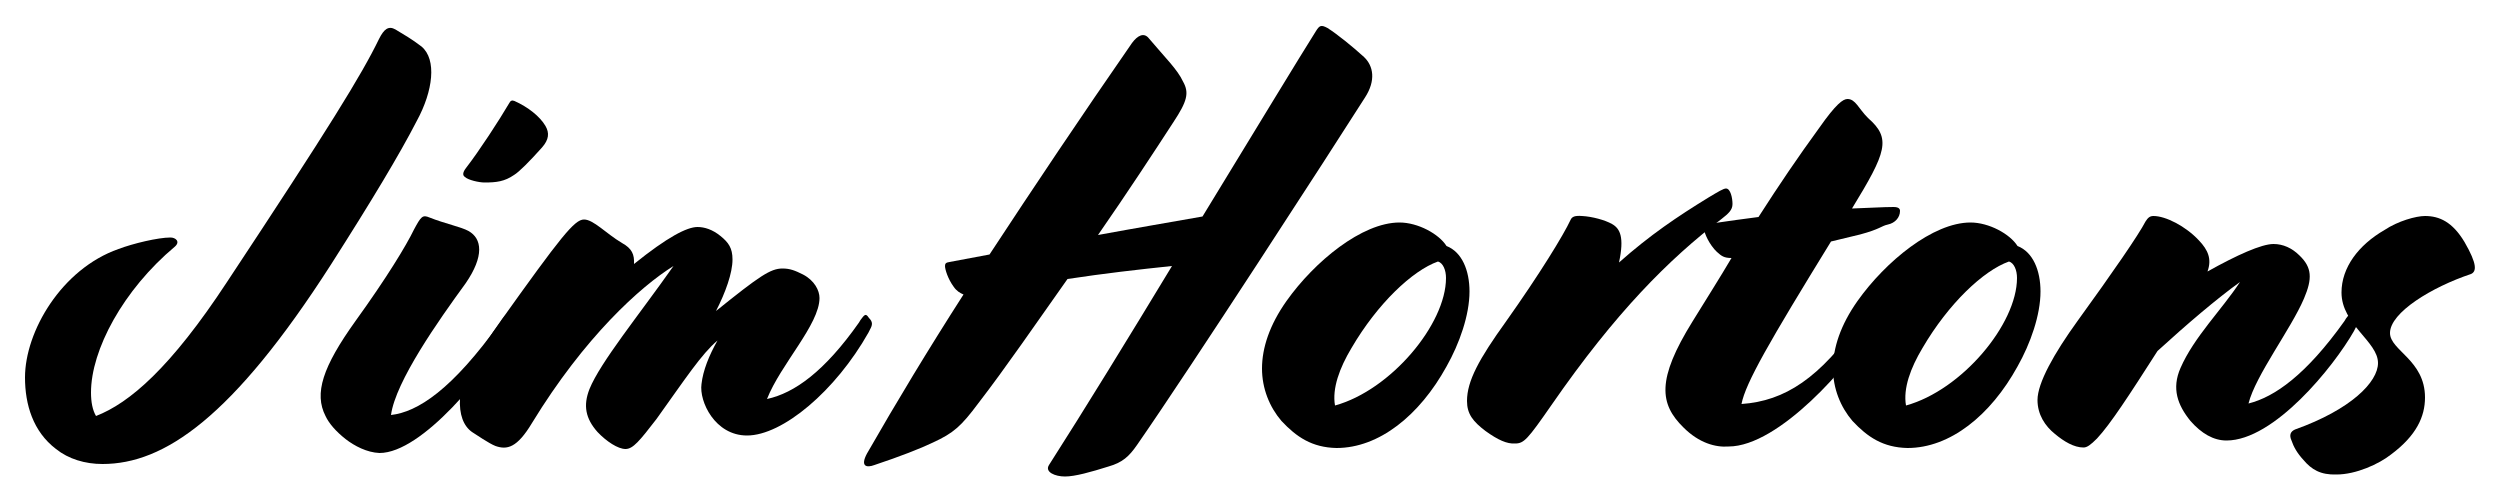
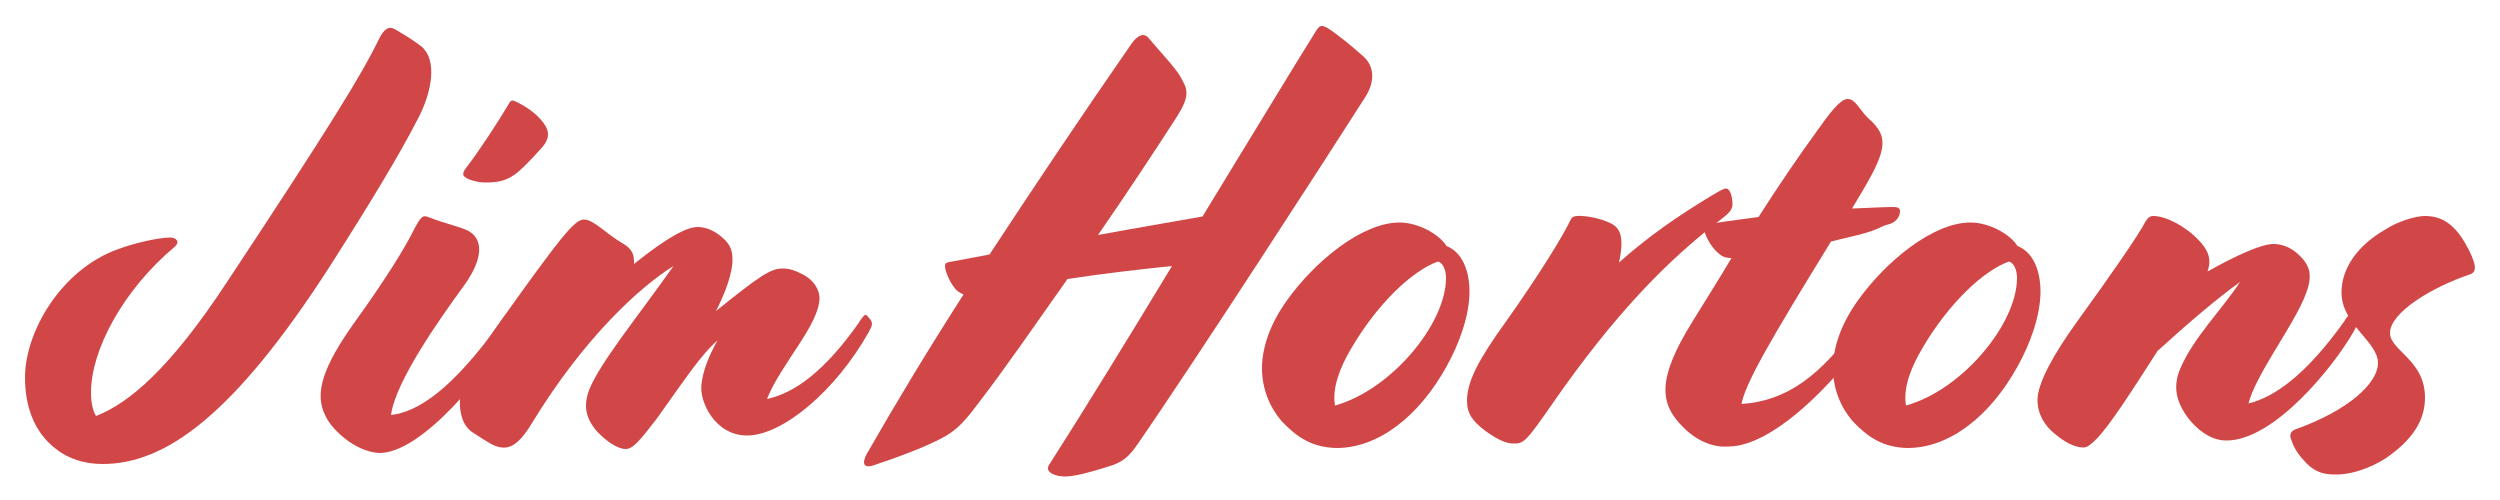
<svg xmlns="http://www.w3.org/2000/svg" x="0px" y="0px" viewBox="0 0 500 100" style="enable-background:new 0 0 500 100;" xml:space="preserve">
-   <g>
-     <path d="M11.2,89.8C6.6,86.3,5,80.9,5,75.5c0-9.2,7.3-21.7,18.7-25.7c2.9-1.1,7.9-2.3,10.4-2.3c1,0,2,0.8,0.9,1.8   C24.6,58,18.2,70,18.2,78.5c0,1.9,0.3,3.5,1,4.7c6.7-2.6,14.9-9.6,26.2-26.8c20.5-31,26.9-41.4,30.4-48.6c1-2,1.9-2.7,3.3-1.9   c1.8,1.1,3.1,1.8,5.2,3.4c3.1,2.6,2.3,8.9-0.9,14.8c-3.5,6.8-9.1,16.1-17.2,28.8C46.5,83.6,32.8,92.8,20.5,92.8   C17,92.8,13.7,91.8,11.2,89.8z" />
-     <path d="M69.1,87.8c-1.9-1.5-3.3-3.1-4-4.6c-2.3-4.5-0.6-9.8,6-19c6.2-8.6,10.1-15,11.7-18.3c1.4-2.6,1.7-3,3.1-2.4   c3,1.2,6.4,1.9,7.8,2.7c2.7,1.5,3.2,5-0.6,10.5c-5.4,7.4-14,19.6-14.9,26.3c5.3-0.6,12.2-5,21.9-18.6l0.3-0.5   c0.8-1.1,1-1.2,1.4-0.8l0.3,0.4c0.8,0.8,0.7,1.4,0.2,2.3l-0.3,0.5c-4.6,8.2-17.6,24.3-26.1,24.3C73.4,90.5,70.9,89.2,69.1,87.8z    M93.2,33.6c2.7-3.5,6.6-9.5,8.6-12.9c0.3-0.6,0.6-0.7,1.1-0.5c2.7,1.2,5.1,3.1,6.2,5c0.8,1.4,0.7,2.7-0.7,4.3   c-2.5,2.8-4.6,4.9-5.6,5.5c-1.9,1.3-3.5,1.5-5.9,1.5c-1.1,0-3.3-0.5-3.9-1.1C92.5,35.1,92.5,34.5,93.2,33.6z" />
-     <path d="M125.1,89.8c-1.5,0-3.8-1.5-5.6-3.4c-2.4-2.7-2.9-5.3-1.6-8.6c2.2-5.4,9.9-14.8,16.8-24.6   c-6.6,4.1-17.8,14.2-28.3,31.4c-3,5-5,5.4-7.3,4.6c-1.3-0.5-3.9-2.3-4.7-2.8c-1.7-1.2-2.6-3.5-2.4-6.8c0.5-3.9,4.3-10,8-15.2   c12.2-17.1,14.9-20.5,16.8-20.5c1.9,0,4.4,2.8,7.6,4.7c2,1.1,2.5,2.3,2.4,4.2c6.7-5.4,10.6-7.4,12.7-7.4c1.4,0,3,0.5,4.6,1.8   c1.6,1.3,2.4,2.4,2.4,4.7c0,2.7-1.4,6.6-3.3,10.3c8.7-7,10.9-8.5,13.3-8.5c1.5,0,2.5,0.4,4.1,1.2c2.3,1.2,3.3,3.2,3.3,4.7   c0,5.3-7.8,13.3-10.5,20.2c5.5-1.2,11.5-5.5,18.4-15.3l0.3-0.5c0.8-1.1,1-1.2,1.4-0.8l0.3,0.4c0.8,0.8,0.7,1.4,0.2,2.3l-0.3,0.6   c-6.6,11.7-17.2,20.6-24.3,20.6c-6.4,0-9.6-6.8-9.1-10.3c0.3-2.7,1.5-5.7,3.2-8.7c-3.2,2.7-6.4,7.6-12.2,15.7   C127.9,88.2,126.6,89.8,125.1,89.8z" />
-     <path d="M209.8,93c7.1-11.1,16-25.6,24.6-39.8c-6.7,0.7-13.7,1.5-20.9,2.6c-6.3,8.9-12.4,17.8-17.8,24.8   c-3.5,4.7-5,6-9.1,7.9c-2.5,1.2-6.6,2.8-11.7,4.5c-1.6,0.6-2.9,0.3-1.5-2.3c5.9-10.3,12.3-20.9,19.3-31.8c-0.7-0.3-1.4-0.7-2-1.6   c-1.1-1.5-1.7-3.4-1.7-4.1c0-0.5,0.2-0.7,0.9-0.8l8-1.5c8.8-13.4,18.3-27.6,28.5-42.3c1.1-1.5,2.4-2.2,3.4-0.9   c3.2,3.8,5.7,6.2,6.8,8.6c1.3,2.3,0.8,4-1.9,8.1c-3.9,6-9.2,14.1-15.1,22.6c7.6-1.4,14.7-2.6,20.9-3.7   c10.5-17.2,19.6-32.2,22.7-37.1c0.7-1.1,1-1.3,2.3-0.6c1.9,1.2,5,3.7,7.3,5.8c1.9,1.8,2.4,4.7,0.2,8.1c-7,11-34.7,53.8-45.6,69.5   c-1.6,2.3-2.9,3.5-5.7,4.3c-3.5,1.1-6.7,2-8.7,2S208.9,94.4,209.8,93z" />
-     <path d="M256.3,84.2c-2.4-2.8-3.9-6.5-3.9-10.5c0-4.1,1.5-8.7,4.9-13.5c5.6-7.9,15.1-15.7,22.6-15.7   c3.7,0,7.9,2.3,9.4,4.7c3.1,1.2,4.6,4.9,4.6,9.1c0,4.7-2,10.4-4.6,15c-5.4,9.8-13.5,16.3-22,16.3C262.4,89.5,259.3,87.4,256.3,84.2   z M267,81.1c11.2-3.1,22.2-16.3,22.2-25.5c0-1.6-0.6-3-1.6-3.3c-5.1,1.8-12.1,8.4-17.3,17.3C267.9,73.6,266.4,77.7,267,81.1z" />
-     <path d="M297.1,86.2c-2.5-1.9-3.7-3.4-3.7-6c0-4,2.4-8.4,7.8-15.9c6.8-9.6,11.5-17.3,12.9-20.3   c0.3-0.7,0.9-0.9,2.3-0.8c2,0.1,4.6,0.8,6,1.6c1.6,0.9,2.5,2.6,1.4,7.7c6.2-5.5,11.7-9.2,17.9-13c2-1.2,3-1.8,3.5-1.8   c0.9,0,1.3,1.9,1.3,3.1c0,1.2-0.8,1.9-2.2,3c-10.5,8-21.2,18.7-34,37.2c-4.8,6.9-5.5,7.7-7.3,7.7C301.4,88.8,299.6,88,297.1,86.2z" />
-     <path d="M336.7,85.5c-4.8-4.7-5.4-9.6,1.8-21.2c2.9-4.7,5.5-8.8,7.8-12.7c-1.5,0-2-0.4-2.9-1.2   c-1.5-1.4-2.6-3.8-2.6-4.7c0-0.5,0.3-0.8,2.2-1.1c2.6-0.4,5.7-0.8,8.7-1.2c4.1-6.4,7.9-12,12.2-17.9c3.3-4.7,4.7-5.7,5.6-5.7   c1.6,0,2.2,1.9,4.1,3.8c4.7,4.1,3.7,6.8-3.2,18.1c3.2-0.1,6.2-0.3,8.3-0.3c1.1,0,1.3,0.4,1.3,0.8c0,1.3-1,2.4-2.4,2.7   c-1.4,0.3-1.5,0.9-5.6,2l-5.8,1.4c-12.3,20-17.1,28.3-17.9,32.5c8.7-0.6,15.7-5.2,23.8-16.8l0.3-0.5c0.8-1.1,1-1.2,1.4-0.8l0.3,0.4   c0.8,0.8,0.7,1.4,0.2,2.3l-0.3,0.6c-3.9,6.8-18.2,23.3-28.3,23.3C343.1,89.5,339.8,88.6,336.7,85.5z" />
-     <path d="M370.5,84.2c-2.4-2.8-3.9-6.5-3.9-10.5c0-4.1,1.5-8.7,4.9-13.5c5.6-7.9,15.1-15.7,22.6-15.7   c3.7,0,7.9,2.3,9.4,4.7c3.1,1.2,4.6,4.9,4.6,9.1c0,4.7-2,10.4-4.6,15c-5.4,9.8-13.5,16.3-22,16.3C376.6,89.5,373.5,87.4,370.5,84.2   z M381.2,81.1c11.2-3.1,22.2-16.3,22.2-25.5c0-1.6-0.6-3-1.6-3.3c-5.1,1.8-12.1,8.4-17.3,17.3C382.1,73.6,380.6,77.7,381.2,81.1z" />
-     <path d="M416.7,89.5c-1.9,0-3.9-1.2-5.7-2.7c-2-1.6-3.5-3.9-3.5-6.8c0-3.4,3.3-9.3,8-15.8c7.1-9.8,12.2-17.2,13.6-19.9   c0.5-0.8,0.9-1.1,1.6-1.1c2.4,0,6.4,2,9.1,4.9c1.8,1.9,2.6,3.7,1.7,6.2c5.9-3.3,10.8-5.5,13.2-5.5c1.9,0,3.7,0.8,5.2,2.3   c2.5,2.4,2.6,4.6,0.9,8.6c-2.6,6.1-9.7,15.4-11.1,21c5.2-1.3,11.5-5.7,19.2-16.5l0.3-0.5c0.8-1.1,1-1.2,1.4-0.8l0.3,0.4   c0.8,0.8,0.7,1.4,0.2,2.3l-0.3,0.6c-4.1,7.2-16,21.9-25.5,21.9c-2.6,0-5-1.4-7.2-3.9c-2.6-3.2-3.8-6.5-2-10.6   c2.7-6.2,8.3-11.7,11.9-17.2c-4.6,3.3-10.7,8.5-16.5,13.8c-5.7,8.9-9.4,14.6-12.1,17.5C418.1,89,417.4,89.5,416.7,89.5z" />
-     <path d="M460.7,92c-1.3-1.4-2-2.7-2.4-3.9c-0.5-1.1-0.2-1.8,0.7-2.2c11.2-4,16.6-9.5,16.6-13.3c0-4.3-7.3-7.7-7.3-14.1   c0-5,3.4-9.5,8.6-12.5c2.7-1.8,6.3-2.8,8.1-2.8c2.9,0,5.5,1.2,7.9,5.2c2.6,4.5,2.4,5.9,1.3,6.4c-7.8,2.6-16.2,7.7-16.2,11.8   c0,3.5,7,5.4,7,12.9c0,3.8-1.7,7.6-6.8,11.4c-2.4,1.9-7,4-10.9,4C464.1,95,462.3,93.9,460.7,92z" />
+   <style type="text/css">
+ 	.st0{enable-background:new;}
+ 	.st1{fill:#D14747;}
+ </style>
+   <g class="st0">
+     <path class="st1" d="M11.2,89.8C6.6,86.3,5,80.9,5,75.5c0-9.2,7.3-21.7,18.7-25.7c2.9-1.1,7.9-2.3,10.4-2.3c1,0,2,0.8,0.9,1.8   C24.6,58,18.2,70,18.2,78.5c0,1.9,0.3,3.5,1,4.7c6.7-2.6,14.9-9.6,26.2-26.8c20.5-31,26.9-41.4,30.4-48.6c1-2,1.9-2.7,3.3-1.9   c1.8,1.1,3.1,1.8,5.2,3.4c3.1,2.6,2.3,8.9-0.9,14.8c-3.5,6.8-9.1,16.1-17.2,28.8C46.5,83.6,32.8,92.8,20.5,92.8   C17,92.8,13.7,91.8,11.2,89.8z" />
+     <path class="st1" d="M69.1,87.8c-1.9-1.5-3.3-3.1-4-4.6c-2.3-4.5-0.6-9.8,6-19c6.2-8.6,10.1-15,11.7-18.3c1.4-2.6,1.7-3,3.1-2.4   c3,1.2,6.4,1.9,7.8,2.7c2.7,1.5,3.2,5-0.6,10.5c-5.4,7.4-14,19.6-14.9,26.3c5.3-0.6,12.2-5,21.9-18.6l0.3-0.5   c0.8-1.1,1-1.2,1.4-0.8l0.3,0.4c0.8,0.8,0.7,1.4,0.2,2.3l-0.3,0.5c-4.6,8.2-17.6,24.3-26.1,24.3C73.4,90.5,70.9,89.2,69.1,87.8z    M93.2,33.6c2.7-3.5,6.6-9.5,8.6-12.9c0.3-0.6,0.6-0.7,1.1-0.5c2.7,1.2,5.1,3.1,6.2,5c0.8,1.4,0.7,2.7-0.7,4.3   c-2.5,2.8-4.6,4.9-5.6,5.5c-1.9,1.3-3.5,1.5-5.9,1.5c-1.1,0-3.3-0.5-3.9-1.1C92.5,35.1,92.5,34.5,93.2,33.6z" />
+     <path class="st1" d="M125.1,89.8c-1.5,0-3.8-1.5-5.6-3.4c-2.4-2.7-2.9-5.3-1.6-8.6c2.2-5.4,9.9-14.8,16.8-24.6   c-6.6,4.1-17.8,14.2-28.3,31.4c-3,5-5,5.4-7.3,4.6c-1.3-0.5-3.9-2.3-4.7-2.8c-1.7-1.2-2.6-3.5-2.4-6.8c0.5-3.9,4.3-10,8-15.2   c12.2-17.1,14.9-20.5,16.8-20.5c1.9,0,4.4,2.8,7.6,4.7c2,1.1,2.5,2.3,2.4,4.2c6.7-5.4,10.6-7.4,12.7-7.4c1.4,0,3,0.5,4.6,1.8   c1.6,1.3,2.4,2.4,2.4,4.7c0,2.7-1.4,6.6-3.3,10.3c8.7-7,10.9-8.5,13.3-8.5c1.5,0,2.5,0.4,4.1,1.2c2.3,1.2,3.3,3.2,3.3,4.7   c0,5.3-7.8,13.3-10.5,20.2c5.5-1.2,11.5-5.5,18.4-15.3l0.3-0.5c0.8-1.1,1-1.2,1.4-0.8l0.3,0.4c0.8,0.8,0.7,1.4,0.2,2.3l-0.3,0.6   c-6.6,11.7-17.2,20.6-24.3,20.6c-6.4,0-9.6-6.8-9.1-10.3c0.3-2.7,1.5-5.7,3.2-8.7c-3.2,2.7-6.4,7.6-12.2,15.7   C127.9,88.2,126.6,89.8,125.1,89.8z" />
+     <path class="st1" d="M209.8,93c7.1-11.1,16-25.6,24.6-39.8c-6.7,0.7-13.7,1.5-20.9,2.6c-6.3,8.9-12.4,17.8-17.8,24.8   c-3.5,4.7-5,6-9.1,7.9c-2.5,1.2-6.6,2.8-11.7,4.5c-1.6,0.6-2.9,0.3-1.5-2.3c5.9-10.3,12.3-20.9,19.3-31.8c-0.7-0.3-1.4-0.7-2-1.6   c-1.1-1.5-1.7-3.4-1.7-4.1c0-0.5,0.2-0.7,0.9-0.8l8-1.5c8.8-13.4,18.3-27.6,28.5-42.3c1.1-1.5,2.4-2.2,3.4-0.9   c3.2,3.8,5.7,6.2,6.8,8.6c1.3,2.3,0.8,4-1.9,8.1c-3.9,6-9.2,14.1-15.1,22.6c7.6-1.4,14.7-2.6,20.9-3.7   c10.5-17.2,19.6-32.2,22.7-37.1c0.7-1.1,1-1.3,2.3-0.6c1.9,1.2,5,3.7,7.3,5.8c1.9,1.8,2.4,4.7,0.2,8.1c-7,11-34.7,53.8-45.6,69.5   c-1.6,2.3-2.9,3.5-5.7,4.3c-3.5,1.1-6.7,2-8.7,2S208.9,94.4,209.8,93z" />
+     <path class="st1" d="M256.3,84.2c-2.4-2.8-3.9-6.5-3.9-10.5c0-4.1,1.5-8.7,4.9-13.5c5.6-7.9,15.1-15.7,22.6-15.7   c3.7,0,7.9,2.3,9.4,4.7c3.1,1.2,4.6,4.9,4.6,9.1c0,4.7-2,10.4-4.6,15c-5.4,9.8-13.5,16.3-22,16.3C262.4,89.5,259.3,87.4,256.3,84.2   z M267,81.1c11.2-3.1,22.2-16.3,22.2-25.5c0-1.6-0.6-3-1.6-3.3c-5.1,1.8-12.1,8.4-17.3,17.3C267.9,73.6,266.4,77.7,267,81.1z" />
+     <path class="st1" d="M297.1,86.2c-2.5-1.9-3.7-3.4-3.7-6c0-4,2.4-8.4,7.8-15.9c6.8-9.6,11.5-17.3,12.9-20.3   c0.3-0.7,0.9-0.9,2.3-0.8c2,0.1,4.6,0.8,6,1.6c1.6,0.9,2.5,2.6,1.4,7.7c6.2-5.5,11.7-9.2,17.9-13c2-1.2,3-1.8,3.5-1.8   c0.9,0,1.3,1.9,1.3,3.1c0,1.2-0.8,1.9-2.2,3c-10.5,8-21.2,18.7-34,37.2c-4.8,6.9-5.5,7.7-7.3,7.7C301.4,88.8,299.6,88,297.1,86.2z" />
+     <path class="st1" d="M336.7,85.5c-4.8-4.7-5.4-9.6,1.8-21.2c2.9-4.7,5.5-8.8,7.8-12.7c-1.5,0-2-0.4-2.9-1.2   c-1.5-1.4-2.6-3.8-2.6-4.7c0-0.5,0.3-0.8,2.2-1.1c2.6-0.4,5.7-0.8,8.7-1.2c4.1-6.4,7.9-12,12.2-17.9c3.3-4.7,4.7-5.7,5.6-5.7   c1.6,0,2.2,1.9,4.1,3.8c4.7,4.1,3.7,6.8-3.2,18.1c3.2-0.1,6.2-0.3,8.3-0.3c1.1,0,1.3,0.4,1.3,0.8c0,1.3-1,2.4-2.4,2.7   c-1.4,0.3-1.5,0.9-5.6,2l-5.8,1.4c-12.3,20-17.1,28.3-17.9,32.5c8.7-0.6,15.7-5.2,23.8-16.8l0.3-0.5c0.8-1.1,1-1.2,1.4-0.8l0.3,0.4   c0.8,0.8,0.7,1.4,0.2,2.3l-0.3,0.6c-3.9,6.8-18.2,23.3-28.3,23.3C343.1,89.5,339.8,88.6,336.7,85.5z" />
+     <path class="st1" d="M370.5,84.2c-2.4-2.8-3.9-6.5-3.9-10.5c0-4.1,1.5-8.7,4.9-13.5c5.6-7.9,15.1-15.7,22.6-15.7   c3.7,0,7.9,2.3,9.4,4.7c3.1,1.2,4.6,4.9,4.6,9.1c0,4.7-2,10.4-4.6,15c-5.4,9.8-13.5,16.3-22,16.3C376.6,89.5,373.5,87.4,370.5,84.2   z M381.2,81.1c11.2-3.1,22.2-16.3,22.2-25.5c0-1.6-0.6-3-1.6-3.3c-5.1,1.8-12.1,8.4-17.3,17.3C382.1,73.6,380.6,77.7,381.2,81.1z" />
+     <path class="st1" d="M416.7,89.5c-1.9,0-3.9-1.2-5.7-2.7c-2-1.6-3.5-3.9-3.5-6.8c0-3.4,3.3-9.3,8-15.8c7.1-9.8,12.2-17.2,13.6-19.9   c0.5-0.8,0.9-1.1,1.6-1.1c2.4,0,6.4,2,9.1,4.9c1.8,1.9,2.6,3.7,1.7,6.2c5.9-3.3,10.8-5.5,13.2-5.5c1.9,0,3.7,0.8,5.2,2.3   c2.5,2.4,2.6,4.6,0.9,8.6c-2.6,6.1-9.7,15.4-11.1,21c5.2-1.3,11.5-5.7,19.2-16.5l0.3-0.5c0.8-1.1,1-1.2,1.4-0.8l0.3,0.4   c0.8,0.8,0.7,1.4,0.2,2.3l-0.3,0.6c-4.1,7.2-16,21.9-25.5,21.9c-2.6,0-5-1.4-7.2-3.9c-2.6-3.2-3.8-6.5-2-10.6   c2.7-6.2,8.3-11.7,11.9-17.2c-4.6,3.3-10.7,8.5-16.5,13.8c-5.7,8.9-9.4,14.6-12.1,17.5C418.1,89,417.4,89.5,416.7,89.5z" />
+     <path class="st1" d="M460.7,92c-1.3-1.4-2-2.7-2.4-3.9c-0.5-1.1-0.2-1.8,0.7-2.2c11.2-4,16.6-9.5,16.6-13.3c0-4.3-7.3-7.7-7.3-14.1   c0-5,3.4-9.5,8.6-12.5c2.7-1.8,6.3-2.8,8.1-2.8c2.9,0,5.5,1.2,7.9,5.2c2.6,4.5,2.4,5.9,1.3,6.4c-7.8,2.6-16.2,7.7-16.2,11.8   c0,3.5,7,5.4,7,12.9c0,3.8-1.7,7.6-6.8,11.4c-2.4,1.9-7,4-10.9,4C464.1,95,462.3,93.9,460.7,92z" />
  </g>
</svg>
